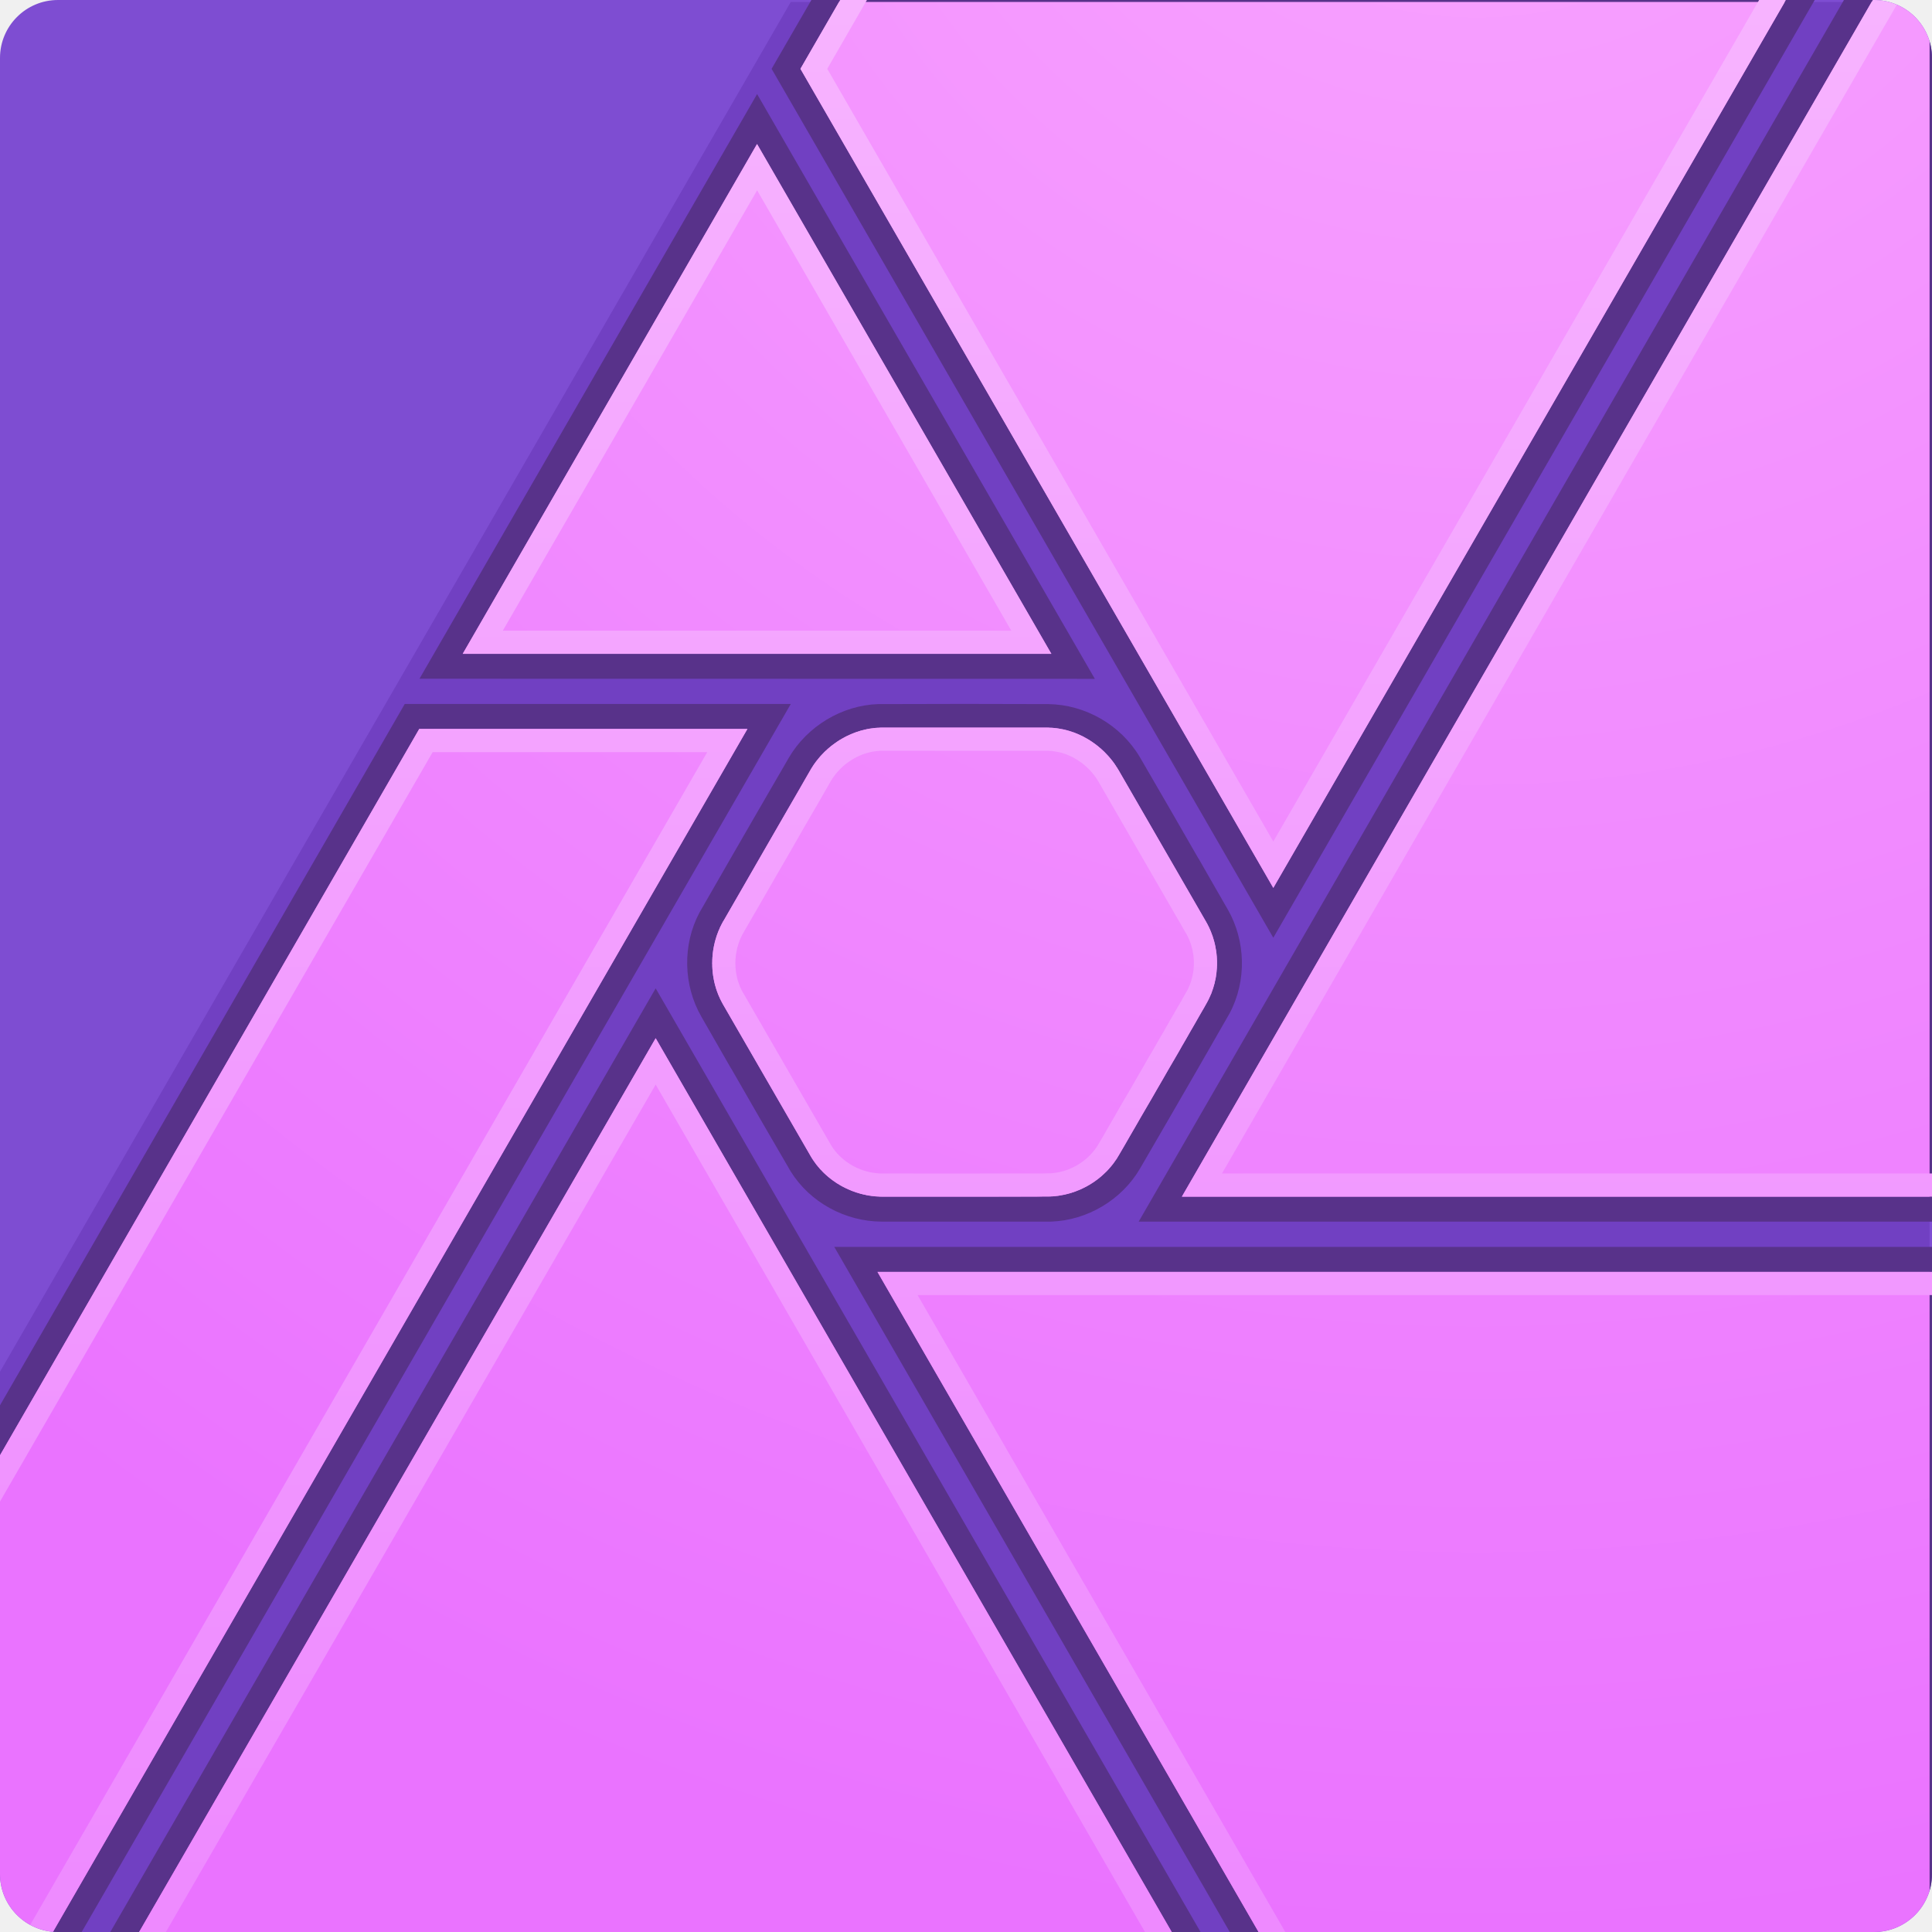
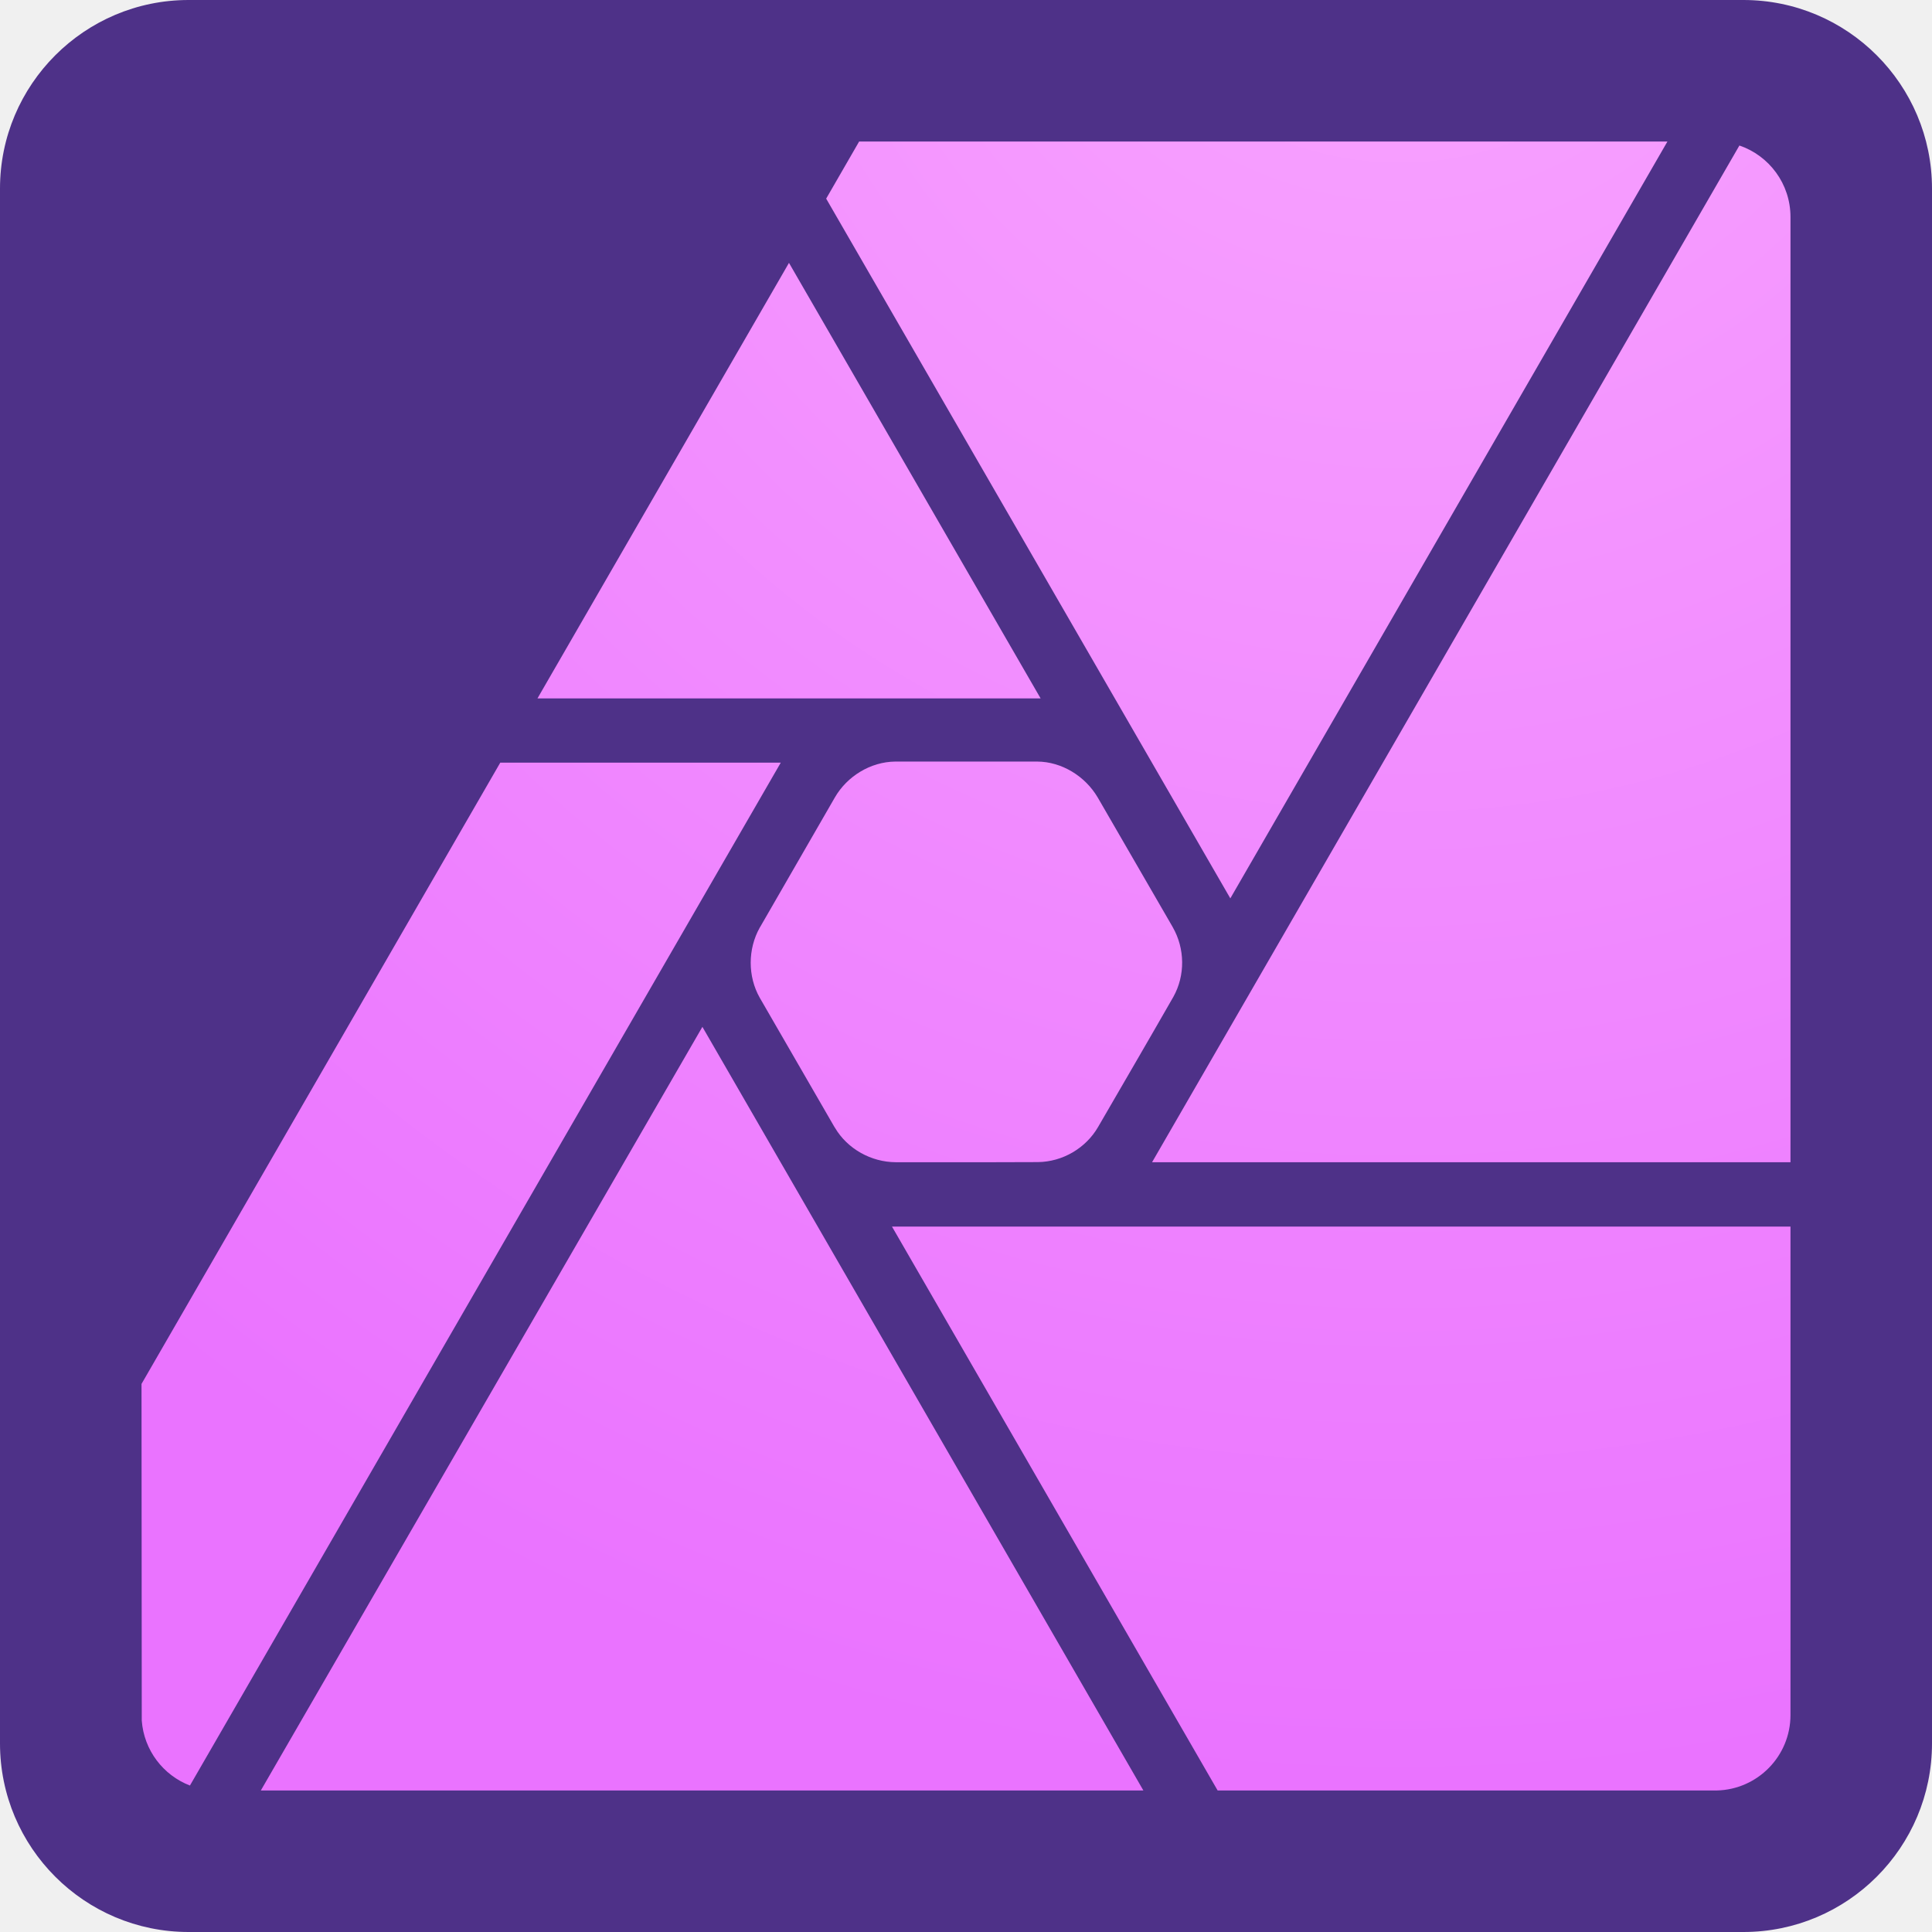
<svg xmlns="http://www.w3.org/2000/svg" width="16" height="16" viewBox="0 0 16 16" fill="none">
  <g clip-path="url(#clip0_1447_3101)">
-     <path fill-rule="evenodd" clip-rule="evenodd" d="M16 0.48C16 0.215 15.785 0 15.52 0H0.48C0.215 0 0 0.215 0 0.48V15.52C0 15.785 0.215 16 0.48 16H15.52C15.785 16 16 15.785 16 15.52V0.48Z" fill="#7E4DD2" />
-     <mask id="mask0_1447_3101" style="mask-type:alpha" maskUnits="userSpaceOnUse" x="0" y="0" width="16" height="16">
-       <path fill-rule="evenodd" clip-rule="evenodd" d="M16 0.48C16 0.215 15.785 0 15.52 0H0.48C0.215 0 0 0.215 0 0.48V15.52C0 15.785 0.215 16 0.48 16H15.52C15.785 16 16 15.785 16 15.52V0.48Z" fill="white" />
-     </mask>
-     <g mask="url(#mask0_1447_3101)">
-       <path fill-rule="evenodd" clip-rule="evenodd" d="M15.98 0.495C15.98 0.231 15.765 0.016 15.5 0.016H6.549L-0.004 11.367V15.52C-0.004 15.785 0.21 16 0.475 16H15.5C15.765 16 15.98 15.785 15.98 15.52V0.495Z" fill="#7140C2" />
-       <path fill-rule="evenodd" clip-rule="evenodd" d="M16.187 10.117V-0.191H15.381L9.43 10.117H16.187ZM8.681 5.831C8.988 5.835 9.281 6.003 9.439 6.269C9.602 6.549 9.764 6.829 9.925 7.11L9.926 7.11C10.006 7.251 10.087 7.391 10.168 7.532C10.316 7.79 10.327 8.123 10.182 8.394C10.179 8.4 10.175 8.407 10.171 8.413C10.009 8.698 9.844 8.982 9.68 9.266L9.68 9.266L9.68 9.266L9.68 9.266C9.601 9.403 9.521 9.539 9.442 9.676C9.291 9.936 9.005 10.107 8.703 10.117C8.695 10.117 8.681 10.117 8.681 10.117H7.314H7.302C7 10.116 6.708 9.958 6.548 9.701C6.545 9.696 6.541 9.69 6.538 9.684L6.537 9.682C6.375 9.405 6.215 9.127 6.056 8.85L6.055 8.848L6.055 8.848L6.054 8.848C5.972 8.705 5.89 8.562 5.808 8.419C5.658 8.158 5.651 7.823 5.793 7.557L5.804 7.538C5.961 7.263 6.12 6.989 6.278 6.715C6.363 6.568 6.448 6.422 6.533 6.275C6.684 6.016 6.971 5.841 7.273 5.831L7.295 5.831C7.757 5.829 8.219 5.829 8.681 5.831ZM-0.208 16.207H0.557V16.207C1.554 14.48 2.551 12.754 3.548 11.027L3.551 11.022L3.554 11.016L3.557 11.011C4.555 9.284 5.552 7.557 6.549 5.83H3.352L-0.211 12.004L-0.208 16.207ZM10.062 16.207H0.794L5.43 8.185L10.062 16.207ZM16.18 16.206L10.304 16.207L6.909 10.326H16.189C16.188 11.296 16.186 12.266 16.184 13.237V13.237V13.237V13.237V13.237V13.237C16.183 14.227 16.181 15.216 16.18 16.206ZM10.545 7.766L6.39 0.57L6.83 -0.191H15.139L10.545 7.766ZM3.474 5.621L9.067 5.622C8.614 4.839 8.162 4.055 7.709 3.271C7.229 2.44 6.749 1.61 6.27 0.779L3.474 5.621Z" fill="#58328A" />
-       <path fill-rule="evenodd" clip-rule="evenodd" d="M0.438 16H-0.002L-0.004 12.059L3.472 6.037H6.189L0.438 16ZM15.98 10.534V16L10.423 16L7.267 10.534H15.98ZM9.704 16H1.152L5.43 8.598L9.704 16ZM15.98 9.91H9.788L15.5 0.016H15.98L15.98 9.91ZM8.674 6.026C8.911 6.027 9.138 6.166 9.26 6.373C9.261 6.375 9.264 6.379 9.264 6.379L9.982 7.623C9.982 7.623 9.986 7.63 9.988 7.634C10.106 7.839 10.11 8.098 9.993 8.307C9.752 8.729 9.508 9.148 9.265 9.568C9.146 9.773 8.92 9.906 8.68 9.909C8.223 9.911 7.305 9.91 7.304 9.91C7.067 9.909 6.837 9.783 6.715 9.577C6.712 9.572 6.707 9.563 6.707 9.563C6.707 9.563 5.988 8.318 5.986 8.315C5.869 8.11 5.869 7.845 5.986 7.635L5.992 7.626C5.992 7.626 6.473 6.792 6.713 6.374C6.833 6.17 7.059 6.029 7.298 6.026C7.302 6.026 7.31 6.026 7.31 6.026L8.666 6.026H8.674ZM6.949 0.016H14.781L10.545 7.353L6.629 0.57L6.949 0.016ZM8.707 5.415H3.832L6.269 1.193L8.707 5.415Z" fill="url(#paint0_radial_1447_3101)" />
-       <path fill-rule="evenodd" clip-rule="evenodd" d="M0.055 16.663L-0.376 16.649L-0.371 12.695L3.472 6.037H6.19L0.055 16.663ZM10.063 16.623L0.822 16.572L5.43 8.598L10.063 16.623ZM16.32 16.599L10.747 16.561L7.267 10.533H16.341L16.32 16.599ZM3.583 6.229L-0.18 12.747L-0.184 16.463L-0.054 16.468L5.857 6.229H3.583ZM1.153 16.382L9.73 16.429L5.43 8.982L1.153 16.382ZM7.599 10.725L10.858 16.37L16.129 16.406L16.149 10.725H7.599ZM8.667 6.026H8.675L8.678 6.026L8.68 6.026L8.683 6.026L8.686 6.026L8.689 6.026L8.691 6.027L8.694 6.027L8.697 6.027L8.7 6.027L8.702 6.027L8.705 6.027L8.708 6.027L8.711 6.027L8.713 6.028L8.716 6.028L8.719 6.028L8.722 6.028L8.724 6.028L8.727 6.029L8.73 6.029L8.733 6.029L8.735 6.029L8.738 6.03L8.741 6.03L8.744 6.03L8.746 6.031L8.749 6.031L8.752 6.031L8.755 6.032L8.757 6.032L8.76 6.033L8.763 6.033L8.768 6.034L8.774 6.035L8.779 6.036L8.784 6.037L8.79 6.038L8.795 6.039L8.801 6.04L8.806 6.041L8.811 6.042L8.817 6.043L8.822 6.045L8.828 6.046L8.833 6.047L8.838 6.049L8.843 6.05L8.849 6.052L8.854 6.053L8.859 6.055L8.865 6.057L8.87 6.058L8.875 6.06L8.88 6.062L8.886 6.064L8.891 6.065L8.896 6.067L8.901 6.069L8.906 6.071L8.911 6.073L8.916 6.075L8.922 6.077L8.927 6.08L8.932 6.082L8.937 6.084L8.942 6.086L8.947 6.089L8.952 6.091L8.957 6.093L8.962 6.096L8.967 6.098L8.972 6.101L8.977 6.103L8.981 6.106L8.986 6.109L8.991 6.111L8.996 6.114L9.001 6.117L9.006 6.12L9.01 6.122L9.015 6.125L9.02 6.128L9.025 6.131L9.029 6.134L9.034 6.137L9.038 6.14L9.043 6.143L9.048 6.146L9.052 6.15L9.057 6.153L9.061 6.156L9.066 6.159L9.07 6.162L9.075 6.166L9.079 6.169L9.084 6.173L9.088 6.176L9.092 6.179L9.097 6.183L9.101 6.187L9.105 6.19L9.109 6.194L9.114 6.197L9.118 6.201L9.122 6.205L9.126 6.208L9.13 6.212L9.134 6.216L9.139 6.22L9.143 6.224L9.147 6.228L9.151 6.232L9.154 6.236L9.158 6.239L9.162 6.244L9.166 6.248L9.17 6.252L9.174 6.256L9.177 6.26L9.181 6.264L9.185 6.268L9.188 6.272L9.192 6.277L9.196 6.281L9.199 6.285L9.203 6.29L9.206 6.294L9.21 6.298L9.213 6.303L9.217 6.307L9.22 6.312L9.223 6.316L9.227 6.321L9.23 6.325L9.233 6.33L9.236 6.335L9.239 6.339L9.242 6.344L9.245 6.349L9.248 6.353L9.252 6.358L9.255 6.363L9.257 6.368L9.26 6.372L9.264 6.379L9.982 7.623L9.989 7.634L9.991 7.639L9.994 7.643L9.997 7.648L9.999 7.653L10.002 7.658L10.004 7.663L10.007 7.668L10.009 7.673L10.012 7.678L10.014 7.683L10.016 7.688L10.019 7.693L10.021 7.698L10.023 7.703L10.025 7.708L10.027 7.713L10.029 7.718L10.031 7.723L10.033 7.728L10.035 7.734L10.037 7.739L10.039 7.744L10.041 7.749L10.043 7.754L10.044 7.759L10.046 7.765L10.048 7.77L10.049 7.775L10.051 7.78L10.052 7.786L10.054 7.791L10.055 7.796L10.057 7.801L10.058 7.807L10.059 7.812L10.061 7.817L10.062 7.823L10.063 7.828L10.064 7.833L10.065 7.839L10.066 7.844L10.067 7.85L10.068 7.855L10.069 7.86L10.07 7.866L10.071 7.871L10.072 7.877L10.072 7.882L10.073 7.887L10.074 7.893L10.075 7.898L10.075 7.904L10.076 7.909L10.076 7.915L10.077 7.92L10.077 7.925L10.077 7.931L10.078 7.936L10.078 7.942L10.078 7.947L10.079 7.953L10.079 7.958L10.079 7.964V7.985L10.079 7.991V7.996L10.078 8.002L10.078 8.007L10.078 8.013L10.078 8.018L10.077 8.024L10.077 8.029L10.076 8.035L10.076 8.04L10.075 8.045L10.075 8.051L10.074 8.056L10.074 8.062L10.073 8.067L10.072 8.073L10.071 8.078L10.071 8.083L10.07 8.089L10.069 8.094L10.068 8.1L10.067 8.105L10.066 8.11L10.065 8.116L10.063 8.121L10.062 8.127L10.061 8.132L10.06 8.137L10.059 8.143L10.057 8.148L10.056 8.153L10.054 8.159L10.053 8.164L10.051 8.169L10.05 8.174L10.048 8.18L10.046 8.185L10.045 8.19L10.043 8.195L10.041 8.201L10.039 8.206L10.037 8.211L10.036 8.216L10.034 8.221L10.032 8.227L10.03 8.232L10.027 8.237L10.025 8.242L10.023 8.247L10.021 8.252L10.018 8.257L10.016 8.262L10.014 8.267L10.011 8.272L10.009 8.277L10.007 8.282L10.004 8.287L10.001 8.292L9.999 8.297L9.996 8.302L9.993 8.307L9.971 8.347L9.948 8.386L9.925 8.426L9.903 8.465L9.88 8.505L9.857 8.544L9.835 8.583L9.812 8.623L9.789 8.662L9.767 8.702L9.721 8.781L9.675 8.859L9.63 8.938L9.584 9.017L9.539 9.096L9.447 9.253L9.402 9.332L9.356 9.411L9.311 9.49L9.265 9.568L9.262 9.573L9.259 9.578L9.256 9.583L9.254 9.587L9.251 9.592L9.248 9.597L9.245 9.601L9.241 9.606L9.238 9.61L9.235 9.615L9.232 9.619L9.229 9.624L9.226 9.628L9.222 9.633L9.219 9.637L9.216 9.642L9.212 9.646L9.209 9.65L9.205 9.655L9.202 9.659L9.198 9.663L9.195 9.667L9.191 9.671L9.187 9.675L9.184 9.68L9.18 9.684L9.176 9.688L9.173 9.692L9.169 9.696L9.165 9.7L9.161 9.704L9.157 9.707L9.153 9.711L9.149 9.715L9.145 9.719L9.141 9.723L9.137 9.726L9.133 9.73L9.129 9.734L9.125 9.737L9.121 9.741L9.117 9.745L9.112 9.748L9.108 9.752L9.104 9.755L9.1 9.759L9.095 9.762L9.091 9.765L9.087 9.769L9.082 9.772L9.078 9.775L9.073 9.778L9.069 9.782L9.064 9.785L9.06 9.788L9.055 9.791L9.051 9.794L9.046 9.797L9.041 9.8L9.037 9.803L9.032 9.806L9.027 9.809L9.023 9.812L9.018 9.814L9.013 9.817L9.008 9.82L9.004 9.823L8.999 9.825L8.994 9.828L8.989 9.83L8.984 9.833L8.979 9.835L8.974 9.838L8.969 9.84L8.964 9.843L8.96 9.845L8.955 9.847L8.949 9.85L8.944 9.852L8.939 9.854L8.934 9.856L8.929 9.858L8.924 9.86L8.919 9.862L8.914 9.864L8.909 9.866L8.904 9.868L8.898 9.87L8.893 9.872L8.888 9.874L8.883 9.875L8.877 9.877L8.872 9.879L8.867 9.88L8.862 9.882L8.856 9.883L8.851 9.885L8.846 9.886L8.84 9.888L8.835 9.889L8.829 9.89L8.824 9.892L8.819 9.893L8.813 9.894L8.808 9.895L8.802 9.896L8.797 9.897L8.792 9.898L8.786 9.899L8.78 9.9L8.775 9.901L8.769 9.902L8.764 9.903L8.758 9.904L8.753 9.904L8.747 9.905L8.742 9.906L8.736 9.906L8.731 9.907L8.725 9.907L8.72 9.908L8.714 9.908L8.708 9.908L8.703 9.909L8.697 9.909L8.692 9.909L8.686 9.909L8.68 9.909L8.636 9.909L8.589 9.91L8.541 9.91L8.49 9.91L8.437 9.91L8.384 9.91L8.328 9.91L8.273 9.91L8.159 9.91L8.044 9.91L7.931 9.91H7.821L7.717 9.91L7.619 9.91L7.532 9.91L7.455 9.91L7.345 9.91L7.304 9.91L7.298 9.91L7.293 9.91L7.287 9.91L7.282 9.91L7.276 9.909L7.271 9.909L7.265 9.909L7.26 9.908L7.254 9.908L7.249 9.908L7.243 9.907L7.238 9.907L7.232 9.906L7.227 9.905L7.221 9.905L7.216 9.904L7.21 9.903L7.205 9.902L7.199 9.902L7.194 9.901L7.188 9.9L7.183 9.899L7.178 9.898L7.172 9.897L7.167 9.895L7.161 9.894L7.156 9.893L7.151 9.892L7.145 9.891L7.14 9.889L7.135 9.888L7.129 9.887L7.124 9.885L7.119 9.884L7.114 9.882L7.108 9.881L7.103 9.879L7.098 9.877L7.092 9.876L7.087 9.874L7.082 9.872L7.077 9.87L7.071 9.868L7.066 9.866L7.061 9.865L7.056 9.863L7.051 9.861L7.046 9.858L7.041 9.856L7.036 9.854L7.031 9.852L7.026 9.85L7.021 9.848L7.016 9.845L7.011 9.843L7.006 9.841L7.001 9.838L6.996 9.836L6.991 9.833L6.986 9.831L6.981 9.828L6.976 9.826L6.971 9.823L6.967 9.82L6.962 9.818L6.957 9.815L6.952 9.812L6.947 9.809L6.943 9.806L6.938 9.803L6.933 9.801L6.929 9.798L6.924 9.795L6.92 9.791L6.915 9.788L6.911 9.785L6.906 9.782L6.901 9.779L6.897 9.776L6.893 9.772L6.888 9.769L6.884 9.766L6.879 9.762L6.875 9.759L6.871 9.756L6.866 9.752L6.862 9.749L6.858 9.745L6.854 9.742L6.85 9.738L6.845 9.734L6.841 9.731L6.837 9.727L6.833 9.723L6.829 9.719L6.825 9.716L6.821 9.712L6.817 9.708L6.813 9.704L6.809 9.7L6.806 9.696L6.802 9.692L6.798 9.688L6.794 9.684L6.79 9.68L6.787 9.676L6.783 9.671L6.78 9.667L6.776 9.663L6.772 9.659L6.769 9.654L6.765 9.65L6.762 9.646L6.758 9.641L6.755 9.637L6.752 9.632L6.749 9.628L6.745 9.623L6.742 9.619L6.739 9.614L6.736 9.61L6.734 9.607L6.733 9.605L6.731 9.603L6.729 9.6L6.728 9.598L6.726 9.596L6.725 9.593L6.723 9.591L6.722 9.589L6.72 9.586L6.719 9.584L6.718 9.581L6.716 9.579L6.715 9.577L6.707 9.563L5.986 8.315L5.985 8.313L5.984 8.311L5.982 8.308L5.981 8.306L5.98 8.303L5.978 8.301L5.976 8.296L5.973 8.291L5.971 8.286L5.968 8.281L5.966 8.276L5.963 8.271L5.961 8.266L5.959 8.261L5.957 8.256L5.954 8.251L5.952 8.246L5.95 8.241L5.948 8.236L5.946 8.231L5.944 8.226L5.942 8.22L5.94 8.215L5.938 8.21L5.936 8.205L5.935 8.2L5.933 8.194L5.931 8.189L5.929 8.184L5.928 8.178L5.926 8.173L5.925 8.168L5.923 8.163L5.922 8.157L5.92 8.152L5.919 8.147L5.918 8.141L5.916 8.136L5.915 8.13L5.914 8.125L5.913 8.12L5.912 8.114L5.911 8.109L5.91 8.103L5.909 8.098L5.908 8.092L5.907 8.087L5.906 8.082L5.905 8.076L5.905 8.071L5.904 8.065L5.903 8.06L5.903 8.054L5.902 8.049L5.902 8.043L5.901 8.038L5.901 8.032L5.9 8.027L5.9 8.021L5.9 8.016L5.899 8.01L5.899 8.004L5.899 7.999L5.899 7.993L5.899 7.988V7.982L5.898 7.977L5.899 7.971V7.966L5.899 7.96L5.899 7.955L5.899 7.949L5.899 7.944L5.9 7.938L5.9 7.932L5.9 7.927L5.901 7.921L5.901 7.916L5.902 7.91L5.902 7.905L5.903 7.899L5.903 7.894L5.904 7.888L5.905 7.883L5.905 7.877L5.906 7.872L5.907 7.866L5.908 7.861L5.909 7.855L5.91 7.85L5.911 7.844L5.912 7.839L5.913 7.833L5.914 7.828L5.915 7.823L5.917 7.817L5.918 7.812L5.919 7.806L5.92 7.801L5.922 7.796L5.923 7.79L5.925 7.785L5.926 7.779L5.928 7.774L5.93 7.769L5.931 7.764L5.933 7.758L5.935 7.753L5.936 7.748L5.938 7.742L5.94 7.737L5.942 7.732L5.944 7.727L5.946 7.721L5.948 7.716L5.95 7.711L5.952 7.706L5.954 7.701L5.957 7.696L5.959 7.69L5.961 7.685L5.963 7.68L5.966 7.675L5.968 7.67L5.971 7.665L5.973 7.66L5.976 7.655L5.978 7.65L5.981 7.645L5.984 7.64L5.986 7.635L5.992 7.626L6.071 7.489L6.157 7.34L6.262 7.157L6.379 6.954L6.499 6.746L6.614 6.548L6.666 6.457L6.714 6.374L6.716 6.369L6.719 6.365L6.722 6.36L6.725 6.355L6.728 6.351L6.731 6.346L6.734 6.341L6.737 6.337L6.74 6.332L6.743 6.327L6.747 6.323L6.75 6.318L6.753 6.314L6.756 6.309L6.76 6.305L6.763 6.301L6.767 6.296L6.77 6.292L6.774 6.288L6.777 6.283L6.781 6.279L6.784 6.275L6.788 6.271L6.791 6.266L6.795 6.262L6.799 6.258L6.802 6.254L6.806 6.25L6.81 6.246L6.814 6.242L6.818 6.238L6.822 6.234L6.825 6.23L6.829 6.226L6.833 6.222L6.837 6.218L6.842 6.215L6.846 6.211L6.85 6.207L6.854 6.203L6.858 6.2L6.862 6.196L6.866 6.193L6.871 6.189L6.875 6.185L6.879 6.182L6.883 6.178L6.888 6.175L6.892 6.172L6.897 6.168L6.901 6.165L6.906 6.162L6.91 6.158L6.915 6.155L6.919 6.152L6.924 6.149L6.928 6.146L6.933 6.142L6.937 6.139L6.942 6.136L6.947 6.133L6.951 6.13L6.956 6.127L6.961 6.125L6.966 6.122L6.97 6.119L6.975 6.116L6.98 6.113L6.985 6.111L6.99 6.108L6.995 6.105L7 6.103L7.004 6.1L7.009 6.098L7.014 6.095L7.019 6.093L7.024 6.091L7.029 6.088L7.035 6.086L7.04 6.084L7.045 6.081L7.05 6.079L7.055 6.077L7.06 6.075L7.065 6.073L7.07 6.071L7.075 6.069L7.081 6.067L7.086 6.065L7.091 6.063L7.096 6.061L7.102 6.06L7.107 6.058L7.112 6.056L7.117 6.055L7.123 6.053L7.128 6.051L7.133 6.05L7.139 6.048L7.144 6.047L7.15 6.046L7.155 6.044L7.16 6.043L7.166 6.042L7.171 6.041L7.177 6.039L7.182 6.038L7.188 6.037L7.193 6.036L7.199 6.035L7.204 6.034L7.21 6.034L7.212 6.033L7.215 6.033L7.218 6.032L7.221 6.032L7.223 6.032L7.226 6.031L7.229 6.031L7.232 6.03L7.234 6.03L7.237 6.03L7.24 6.03L7.243 6.029L7.246 6.029L7.248 6.029L7.251 6.028L7.254 6.028L7.257 6.028L7.259 6.028L7.262 6.028L7.265 6.027L7.268 6.027L7.271 6.027L7.273 6.027L7.276 6.027L7.279 6.027L7.282 6.027L7.285 6.026L7.287 6.026L7.29 6.026L7.293 6.026L7.296 6.026L7.299 6.026L7.302 6.026L7.306 6.026L7.311 6.026L8.667 6.026ZM16.31 9.91H9.788L15.83 -0.554L16.327 -0.585L16.31 9.91ZM7.31 6.218L7.305 6.218L7.301 6.218L7.299 6.218L7.297 6.218L7.295 6.218L7.293 6.218L7.291 6.218L7.289 6.218L7.287 6.218L7.285 6.218L7.283 6.218L7.282 6.219L7.28 6.219L7.278 6.219L7.276 6.219L7.274 6.219L7.272 6.219L7.27 6.219L7.268 6.22L7.266 6.22L7.264 6.22L7.262 6.22L7.26 6.22L7.258 6.221L7.256 6.221L7.254 6.221L7.252 6.221L7.25 6.221L7.248 6.222L7.246 6.222L7.245 6.222L7.243 6.222L7.241 6.223L7.239 6.223L7.235 6.224L7.231 6.224L7.227 6.225L7.223 6.226L7.219 6.226L7.215 6.227L7.212 6.228L7.208 6.229L7.204 6.23L7.2 6.231L7.196 6.232L7.192 6.233L7.189 6.234L7.185 6.235L7.181 6.236L7.177 6.237L7.173 6.238L7.17 6.239L7.166 6.24L7.162 6.242L7.158 6.243L7.155 6.244L7.151 6.246L7.147 6.247L7.143 6.248L7.14 6.25L7.136 6.251L7.132 6.253L7.128 6.254L7.125 6.256L7.121 6.257L7.117 6.259L7.114 6.261L7.11 6.262L7.106 6.264L7.103 6.266L7.099 6.268L7.095 6.269L7.092 6.271L7.088 6.273L7.085 6.275L7.081 6.277L7.078 6.279L7.074 6.281L7.07 6.283L7.067 6.285L7.063 6.287L7.06 6.289L7.056 6.291L7.053 6.293L7.05 6.295L7.046 6.297L7.043 6.3L7.039 6.302L7.036 6.304L7.033 6.307L7.029 6.309L7.026 6.311L7.023 6.314L7.019 6.316L7.016 6.318L7.013 6.321L7.01 6.323L7.006 6.326L7.003 6.328L7 6.331L6.997 6.333L6.994 6.336L6.991 6.339L6.987 6.341L6.984 6.344L6.981 6.347L6.978 6.349L6.975 6.352L6.972 6.355L6.969 6.358L6.966 6.361L6.963 6.363L6.961 6.366L6.958 6.369L6.955 6.372L6.952 6.375L6.949 6.378L6.946 6.381L6.944 6.384L6.941 6.387L6.938 6.39L6.936 6.393L6.933 6.396L6.93 6.399L6.928 6.402L6.925 6.405L6.923 6.408L6.92 6.411L6.918 6.415L6.915 6.418L6.913 6.421L6.91 6.424L6.908 6.427L6.906 6.431L6.903 6.434L6.901 6.437L6.899 6.44L6.896 6.444L6.894 6.447L6.892 6.45L6.89 6.454L6.888 6.457L6.886 6.461L6.883 6.464L6.881 6.467L6.879 6.471L6.832 6.553L6.78 6.644L6.665 6.842L6.546 7.05L6.429 7.252L6.323 7.436L6.237 7.585L6.158 7.722L6.154 7.73L6.152 7.733L6.15 7.736L6.148 7.74L6.146 7.743L6.144 7.747L6.143 7.75L6.141 7.754L6.139 7.758L6.137 7.761L6.136 7.765L6.134 7.769L6.132 7.772L6.131 7.776L6.129 7.78L6.128 7.783L6.126 7.787L6.125 7.791L6.123 7.795L6.122 7.798L6.121 7.802L6.119 7.806L6.118 7.81L6.117 7.814L6.115 7.817L6.114 7.821L6.113 7.825L6.112 7.829L6.111 7.833L6.11 7.837L6.108 7.841L6.107 7.845L6.106 7.848L6.105 7.852L6.104 7.856L6.103 7.86L6.103 7.864L6.102 7.868L6.101 7.872L6.1 7.876L6.099 7.88L6.099 7.884L6.098 7.888L6.097 7.892L6.097 7.896L6.096 7.9L6.095 7.904L6.095 7.908L6.094 7.912L6.094 7.916L6.093 7.92L6.093 7.924L6.093 7.928L6.092 7.932L6.092 7.936L6.091 7.94L6.091 7.944L6.091 7.948L6.091 7.953L6.091 7.957L6.091 7.961L6.09 7.965V7.973L6.09 7.977L6.09 7.981V7.989L6.091 7.993L6.091 7.997L6.091 8.001L6.091 8.005L6.091 8.009L6.091 8.013L6.092 8.017L6.092 8.021L6.092 8.025L6.093 8.029L6.093 8.033L6.094 8.037L6.094 8.041L6.095 8.045L6.095 8.049L6.096 8.053L6.096 8.057L6.097 8.061L6.098 8.065L6.099 8.069L6.099 8.073L6.1 8.077L6.101 8.081L6.102 8.085L6.103 8.089L6.103 8.093L6.104 8.096L6.105 8.1L6.106 8.104L6.107 8.108L6.108 8.112L6.109 8.116L6.11 8.119L6.111 8.123L6.113 8.127L6.114 8.131L6.115 8.135L6.116 8.138L6.118 8.142L6.119 8.146L6.12 8.149L6.122 8.153L6.123 8.157L6.124 8.16L6.126 8.164L6.127 8.168L6.129 8.171L6.13 8.175L6.132 8.179L6.134 8.182L6.135 8.186L6.137 8.189L6.138 8.193L6.14 8.196L6.142 8.2L6.144 8.203L6.146 8.207L6.147 8.21L6.148 8.212L6.149 8.213L6.15 8.215L6.151 8.217L6.152 8.219L6.153 8.22L6.873 9.467L6.88 9.479L6.88 9.48L6.882 9.482L6.883 9.484L6.884 9.485L6.885 9.487L6.886 9.489L6.887 9.49L6.888 9.492L6.889 9.494L6.89 9.495L6.891 9.497L6.892 9.499L6.893 9.5L6.894 9.502L6.897 9.505L6.899 9.508L6.901 9.512L6.903 9.515L6.906 9.518L6.908 9.521L6.911 9.524L6.913 9.527L6.915 9.531L6.918 9.534L6.92 9.537L6.923 9.54L6.926 9.543L6.928 9.546L6.931 9.549L6.933 9.552L6.936 9.555L6.939 9.557L6.941 9.56L6.944 9.563L6.947 9.566L6.95 9.569L6.952 9.572L6.955 9.575L6.958 9.577L6.961 9.58L6.964 9.583L6.967 9.585L6.97 9.588L6.973 9.591L6.976 9.593L6.979 9.596L6.982 9.599L6.985 9.601L6.988 9.604L6.991 9.606L6.994 9.609L6.997 9.611L7 9.613L7.003 9.616L7.007 9.618L7.01 9.621L7.013 9.623L7.016 9.625L7.02 9.628L7.023 9.63L7.026 9.632L7.03 9.634L7.033 9.636L7.036 9.639L7.04 9.641L7.043 9.643L7.047 9.645L7.05 9.647L7.053 9.649L7.057 9.651L7.06 9.653L7.064 9.655L7.067 9.657L7.071 9.659L7.074 9.661L7.078 9.662L7.082 9.664L7.085 9.666L7.089 9.668L7.092 9.67L7.096 9.671L7.1 9.673L7.103 9.675L7.107 9.676L7.111 9.678L7.114 9.679L7.118 9.681L7.122 9.682L7.126 9.684L7.129 9.685L7.133 9.687L7.137 9.688L7.141 9.689L7.145 9.691L7.148 9.692L7.152 9.693L7.156 9.694L7.16 9.696L7.164 9.697L7.167 9.698L7.171 9.699L7.175 9.7L7.179 9.701L7.183 9.702L7.187 9.703L7.191 9.704L7.195 9.705L7.198 9.706L7.202 9.707L7.206 9.708L7.21 9.709L7.214 9.709L7.218 9.71L7.222 9.711L7.226 9.711L7.23 9.712L7.234 9.713L7.238 9.713L7.242 9.714L7.246 9.714L7.249 9.715L7.253 9.715L7.257 9.716L7.261 9.716L7.265 9.716L7.269 9.717L7.273 9.717L7.277 9.717L7.281 9.718L7.285 9.718L7.289 9.718L7.293 9.718L7.297 9.718L7.301 9.718L7.305 9.718L7.345 9.718L7.455 9.718L7.532 9.718L7.619 9.719L7.717 9.719L7.821 9.719H7.931L8.044 9.719L8.159 9.718L8.272 9.718L8.328 9.718L8.383 9.718L8.437 9.718L8.49 9.718L8.54 9.718L8.589 9.718L8.636 9.718L8.678 9.717L8.682 9.717L8.686 9.717L8.69 9.717L8.694 9.717L8.698 9.717L8.702 9.717L8.706 9.716L8.71 9.716L8.714 9.716L8.718 9.715L8.722 9.715L8.726 9.714L8.73 9.714L8.734 9.713L8.737 9.713L8.741 9.712L8.745 9.712L8.749 9.711L8.753 9.71L8.757 9.71L8.761 9.709L8.765 9.708L8.769 9.707L8.773 9.707L8.777 9.706L8.781 9.705L8.784 9.704L8.788 9.703L8.792 9.702L8.796 9.701L8.8 9.7L8.804 9.699L8.808 9.698L8.811 9.697L8.815 9.696L8.819 9.694L8.823 9.693L8.827 9.692L8.83 9.691L8.834 9.689L8.838 9.688L8.842 9.687L8.845 9.685L8.849 9.684L8.853 9.682L8.857 9.681L8.86 9.679L8.864 9.678L8.868 9.676L8.871 9.674L8.875 9.673L8.879 9.671L8.882 9.669L8.886 9.668L8.889 9.666L8.893 9.664L8.897 9.662L8.9 9.66L8.904 9.659L8.907 9.657L8.911 9.655L8.914 9.653L8.918 9.651L8.921 9.649L8.925 9.647L8.928 9.645L8.931 9.643L8.935 9.64L8.938 9.638L8.942 9.636L8.945 9.634L8.948 9.632L8.952 9.63L8.955 9.627L8.958 9.625L8.961 9.623L8.965 9.62L8.968 9.618L8.971 9.616L8.974 9.613L8.977 9.611L8.98 9.608L8.984 9.606L8.987 9.603L8.99 9.601L8.993 9.598L8.996 9.596L8.999 9.593L9.002 9.59L9.005 9.588L9.008 9.585L9.011 9.582L9.014 9.58L9.016 9.577L9.019 9.574L9.022 9.571L9.025 9.568L9.028 9.566L9.03 9.563L9.033 9.56L9.036 9.557L9.039 9.554L9.041 9.551L9.044 9.548L9.047 9.545L9.049 9.542L9.052 9.539L9.054 9.536L9.057 9.533L9.059 9.53L9.062 9.527L9.064 9.524L9.067 9.521L9.069 9.518L9.071 9.514L9.074 9.511L9.076 9.508L9.078 9.505L9.081 9.502L9.083 9.498L9.085 9.495L9.087 9.492L9.089 9.489L9.091 9.485L9.093 9.482L9.095 9.479L9.097 9.475L9.099 9.472L9.145 9.394L9.19 9.315L9.236 9.236L9.281 9.157L9.373 9L9.418 8.921L9.464 8.842L9.509 8.763L9.555 8.685L9.6 8.606L9.623 8.567L9.646 8.527L9.668 8.488L9.691 8.448L9.714 8.409L9.736 8.37L9.759 8.33L9.782 8.291L9.804 8.251L9.826 8.213L9.828 8.21L9.83 8.206L9.832 8.203L9.834 8.199L9.835 8.196L9.837 8.192L9.839 8.189L9.841 8.185L9.842 8.182L9.844 8.178L9.845 8.174L9.847 8.171L9.849 8.167L9.85 8.163L9.852 8.16L9.853 8.156L9.855 8.152L9.856 8.149L9.857 8.145L9.859 8.141L9.86 8.138L9.861 8.134L9.863 8.13L9.864 8.126L9.865 8.123L9.866 8.119L9.867 8.115L9.868 8.111L9.869 8.107L9.87 8.104L9.871 8.1L9.872 8.096L9.873 8.092L9.874 8.088L9.875 8.085L9.876 8.081L9.877 8.077L9.878 8.073L9.878 8.069L9.879 8.065L9.88 8.061L9.88 8.057L9.881 8.054L9.882 8.05L9.882 8.046L9.883 8.042L9.883 8.038L9.884 8.034L9.884 8.03L9.885 8.026L9.885 8.022L9.885 8.018L9.886 8.014L9.886 8.01L9.886 8.007L9.886 8.003L9.887 7.999L9.887 7.995L9.887 7.991L9.887 7.987V7.967L9.887 7.963V7.959L9.887 7.955L9.887 7.951L9.886 7.947L9.886 7.943L9.886 7.939L9.885 7.935L9.885 7.931L9.885 7.928L9.884 7.924L9.884 7.92L9.884 7.916L9.883 7.912L9.883 7.908L9.882 7.904L9.881 7.9L9.881 7.896L9.88 7.892L9.879 7.888L9.879 7.884L9.878 7.881L9.877 7.877L9.877 7.873L9.876 7.869L9.875 7.865L9.874 7.861L9.873 7.857L9.872 7.853L9.871 7.85L9.87 7.846L9.869 7.842L9.868 7.838L9.867 7.834L9.866 7.831L9.865 7.827L9.863 7.823L9.862 7.819L9.861 7.816L9.86 7.812L9.858 7.808L9.857 7.804L9.856 7.801L9.854 7.797L9.853 7.793L9.851 7.79L9.85 7.786L9.848 7.782L9.847 7.779L9.845 7.775L9.844 7.771L9.842 7.768L9.84 7.764L9.839 7.761L9.837 7.757L9.835 7.753L9.833 7.75L9.831 7.746L9.83 7.743L9.828 7.739L9.826 7.736L9.824 7.732L9.822 7.729L9.816 7.719L9.098 6.475L9.095 6.47L9.093 6.467L9.091 6.463L9.089 6.46L9.087 6.457L9.085 6.453L9.082 6.45L9.08 6.446L9.078 6.443L9.076 6.44L9.073 6.436L9.071 6.433L9.068 6.43L9.066 6.426L9.064 6.423L9.061 6.42L9.059 6.417L9.056 6.413L9.053 6.41L9.051 6.407L9.048 6.404L9.046 6.401L9.043 6.397L9.04 6.394L9.037 6.391L9.035 6.388L9.032 6.385L9.029 6.382L9.026 6.379L9.024 6.376L9.021 6.373L9.018 6.37L9.015 6.367L9.012 6.364L9.009 6.362L9.006 6.359L9.003 6.356L9 6.353L8.997 6.35L8.994 6.348L8.991 6.345L8.988 6.342L8.985 6.339L8.982 6.337L8.979 6.334L8.975 6.332L8.972 6.329L8.969 6.326L8.966 6.324L8.963 6.321L8.959 6.319L8.956 6.316L8.953 6.314L8.949 6.312L8.946 6.309L8.943 6.307L8.939 6.305L8.936 6.302L8.933 6.3L8.929 6.298L8.926 6.296L8.922 6.293L8.919 6.291L8.915 6.289L8.912 6.287L8.909 6.285L8.905 6.283L8.901 6.281L8.898 6.279L8.894 6.277L8.891 6.275L8.887 6.273L8.884 6.271L8.88 6.269L8.877 6.268L8.873 6.266L8.869 6.264L8.866 6.262L8.862 6.261L8.858 6.259L8.855 6.258L8.851 6.256L8.847 6.254L8.844 6.253L8.84 6.251L8.836 6.25L8.833 6.248L8.829 6.247L8.825 6.246L8.822 6.244L8.818 6.243L8.814 6.242L8.81 6.241L8.807 6.239L8.803 6.238L8.799 6.237L8.795 6.236L8.792 6.235L8.788 6.234L8.784 6.233L8.78 6.232L8.776 6.231L8.773 6.23L8.769 6.229L8.765 6.228L8.761 6.227L8.757 6.227L8.754 6.226L8.75 6.225L8.746 6.225L8.742 6.224L8.738 6.223L8.734 6.223L8.733 6.222L8.731 6.222L8.729 6.222L8.727 6.222L8.725 6.221L8.723 6.221L8.721 6.221L8.72 6.221L8.718 6.22L8.716 6.22L8.714 6.22L8.712 6.22L8.71 6.22L8.708 6.22L8.706 6.219L8.704 6.219L8.702 6.219L8.701 6.219L8.699 6.219L8.697 6.219L8.695 6.219L8.693 6.219L8.691 6.218L8.689 6.218L8.687 6.218L8.685 6.218L8.683 6.218L8.682 6.218L8.68 6.218L8.678 6.218L8.676 6.218L8.674 6.218H8.667L7.313 6.218L7.31 6.218ZM15.944 -0.369L10.12 9.718H16.118L16.135 -0.381L15.944 -0.369ZM10.545 7.353L6.629 0.57L7.253 -0.511L15.105 -0.546L10.545 7.353ZM7.364 -0.32L6.851 0.57L10.545 6.969L14.772 -0.353L7.364 -0.32ZM8.707 5.415H3.832L6.27 1.193L8.707 5.415ZM4.164 5.223H8.375L6.27 1.576L4.164 5.223Z" fill="url(#paint1_linear_1447_3101)" />
-     </g>
+     <path fill-rule="evenodd" clip-rule="evenodd" d="M16 1.562C16 0.7 15.3 0 14.438 0H1.562C0.7 0 0 0.7 0 1.562V14.438C0 15.3 0.7 16 1.562 16H14.438C15.3 16 16 15.3 16 14.438V1.562Z" fill="#4E3188" />
+     <path fill-rule="evenodd" clip-rule="evenodd" d="M14.828 10.158V14.203C14.828 14.544 14.555 14.821 14.216 14.828L10.084 14.828L7.387 10.158H14.828ZM9.469 14.828H2.16L5.817 8.504L9.469 14.828ZM1.573 14.787C1.352 14.702 1.192 14.495 1.174 14.249L1.172 11.461L4.143 6.316H6.466L1.573 14.787ZM8.59 6.307C8.792 6.308 8.986 6.427 9.09 6.603C9.091 6.604 9.093 6.608 9.093 6.608L9.708 7.671C9.708 7.671 9.711 7.677 9.713 7.68C9.813 7.856 9.817 8.077 9.717 8.256C9.511 8.616 9.302 8.974 9.094 9.333C8.993 9.508 8.8 9.622 8.595 9.624C8.204 9.626 7.419 9.625 7.418 9.625C7.216 9.624 7.019 9.516 6.915 9.34C6.912 9.336 6.908 9.329 6.908 9.329C6.908 9.329 6.293 8.265 6.292 8.263C6.192 8.087 6.192 7.86 6.292 7.682C6.294 7.679 6.297 7.674 6.297 7.674C6.297 7.674 6.708 6.961 6.914 6.604C7.015 6.429 7.209 6.309 7.414 6.307C7.417 6.307 7.424 6.307 7.424 6.307L8.583 6.307H8.59ZM14.405 1.205L9.541 9.625H14.828V1.797C14.828 1.522 14.651 1.289 14.405 1.205ZM7.115 1.172H13.809L10.189 7.44L6.842 1.645L7.115 1.172ZM8.618 5.784H4.451L6.534 2.177L8.618 5.784Z" fill="url(#paint0_radial_1447_3101)" />
  </g>
  <defs>
-     <radialGradient id="paint0_radial_1447_3101" cx="0" cy="0" r="1" gradientUnits="userSpaceOnUse" gradientTransform="translate(12.2129 -2.98809) scale(18.9881 18.9879)">
+     <radialGradient id="paint0_radial_1447_3101" cx="0" cy="0" r="1" gradientUnits="userSpaceOnUse" gradientTransform="translate(11.6099 -1.39467) scale(16.2227 16.2226)">
      <stop stop-color="#F9A6FF" />
      <stop offset="1" stop-color="#EA73FF" />
    </radialGradient>
-     <linearGradient id="paint1_linear_1447_3101" x1="3.318" y1="0.016" x2="3.318" y2="16" gradientUnits="userSpaceOnUse">
-       <stop stop-color="#F7B3FF" />
-       <stop offset="1" stop-color="#EE8AFF" />
-     </linearGradient>
    <clipPath id="clip0_1447_3101">
      <rect width="16" height="16" fill="white" />
    </clipPath>
  </defs>
</svg>
